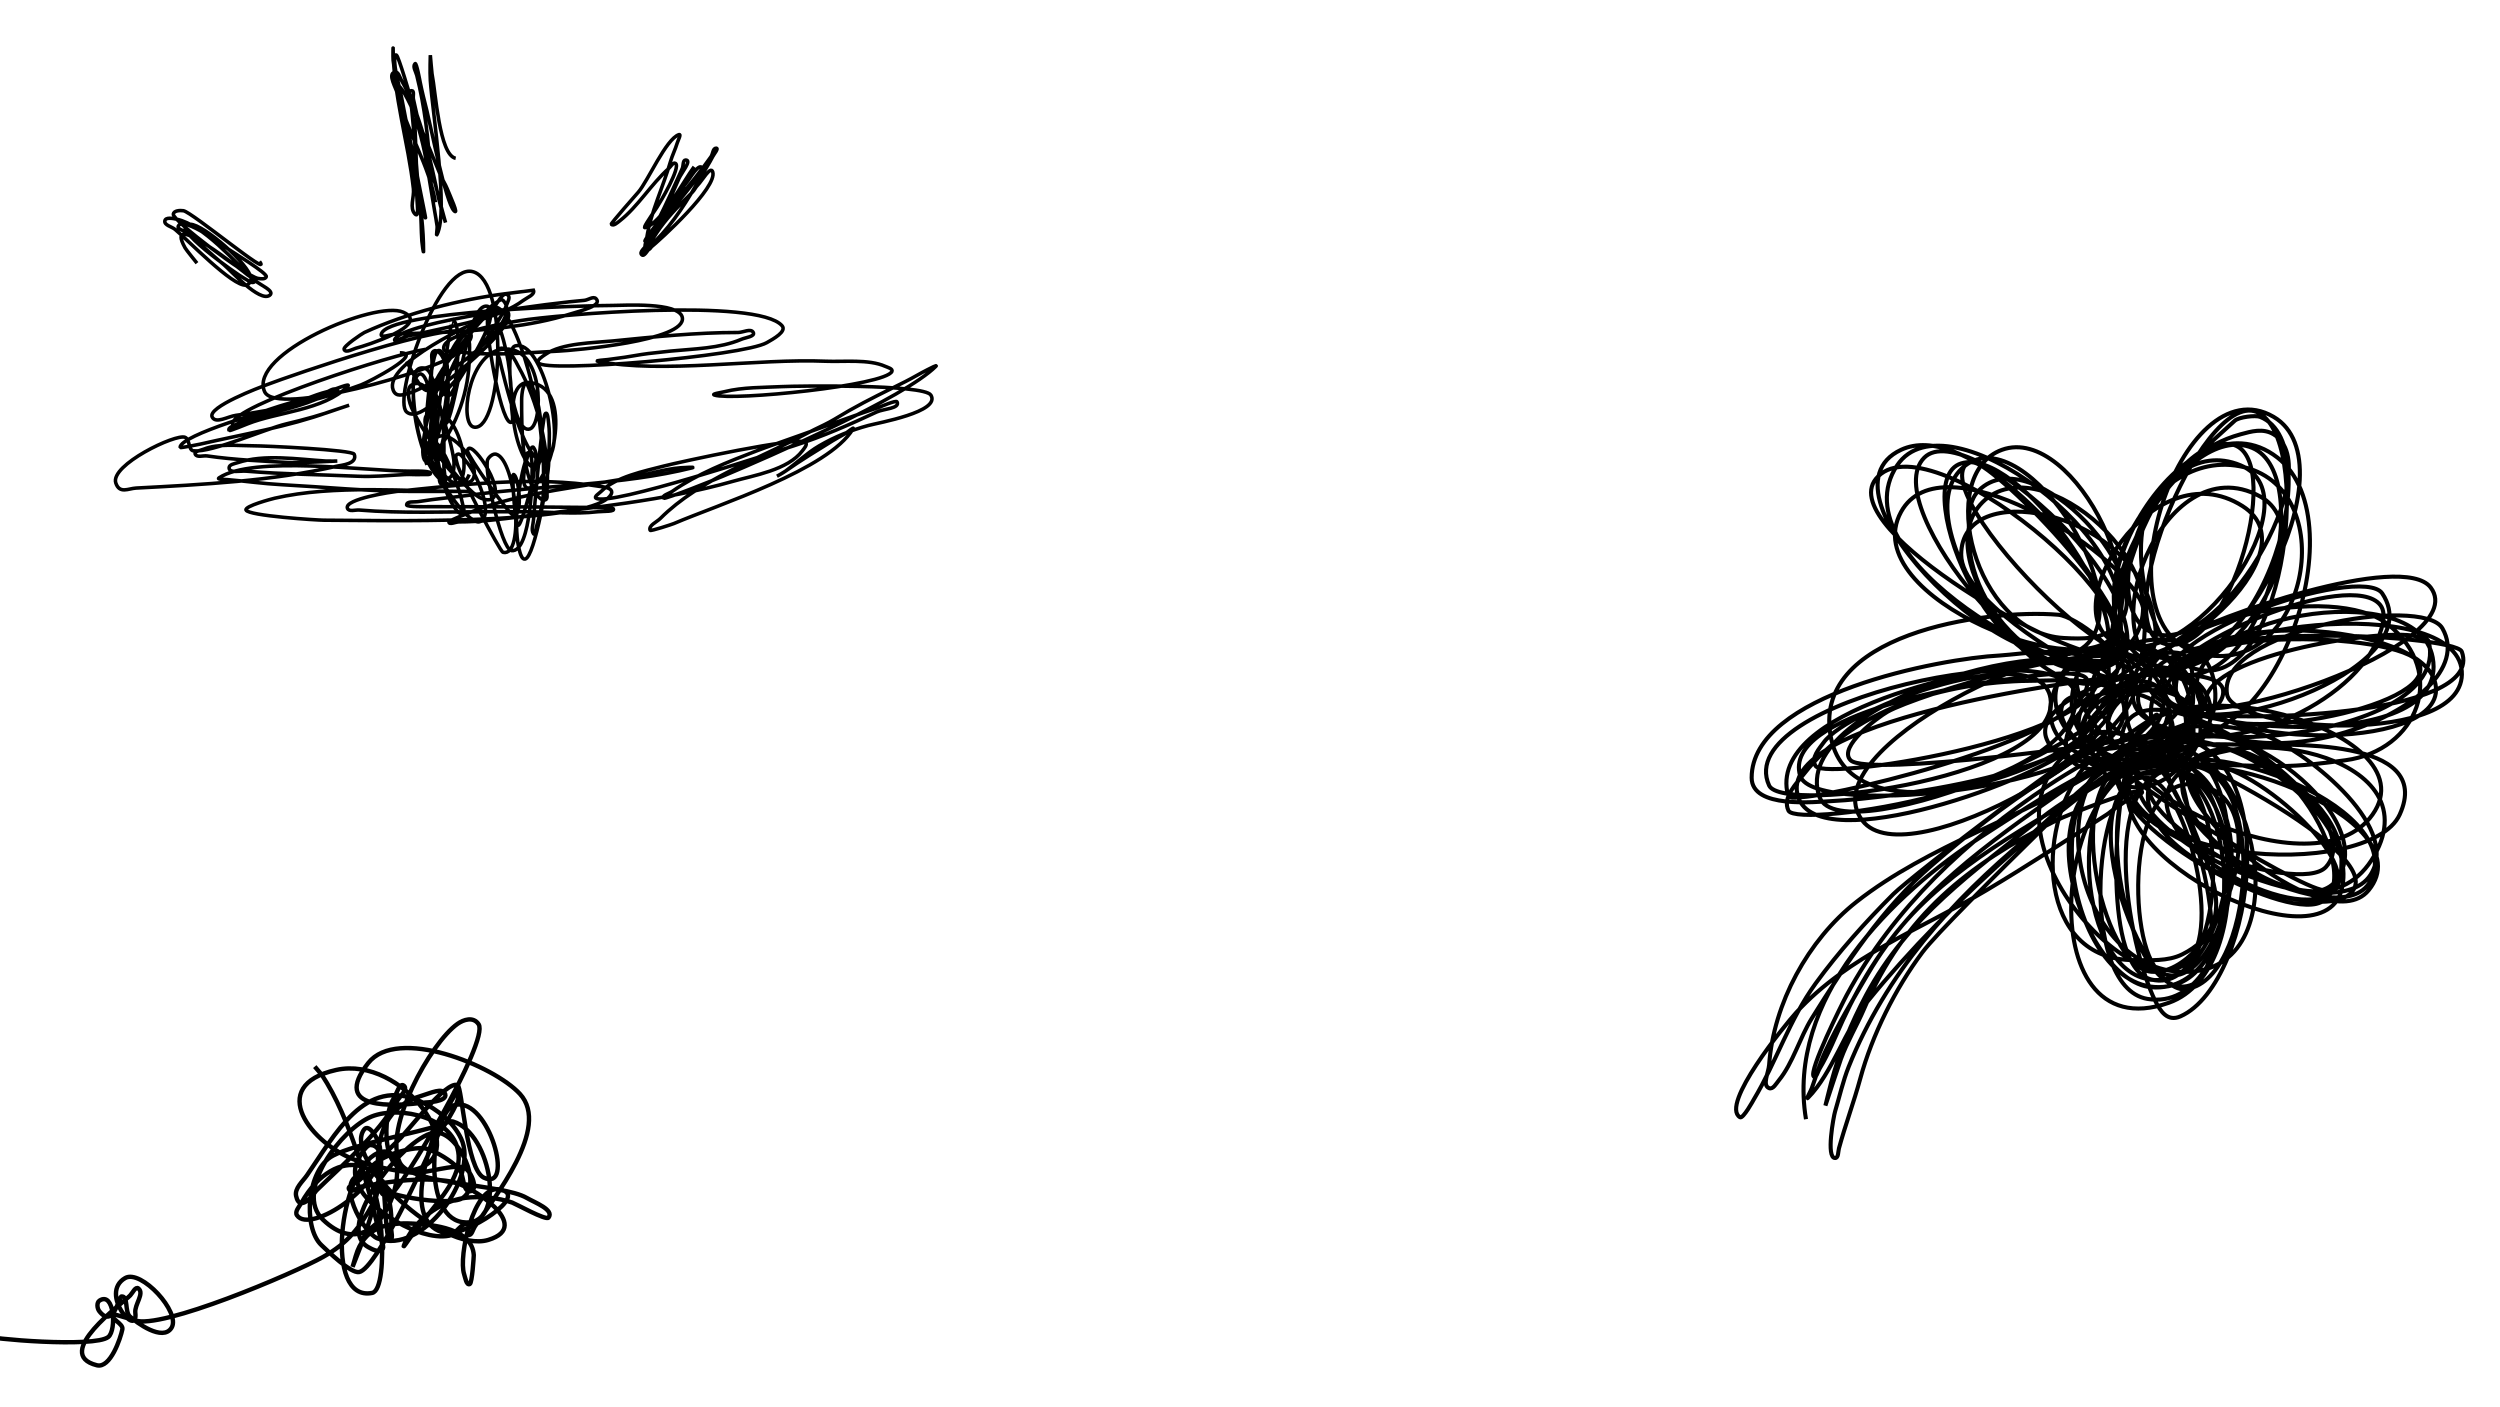
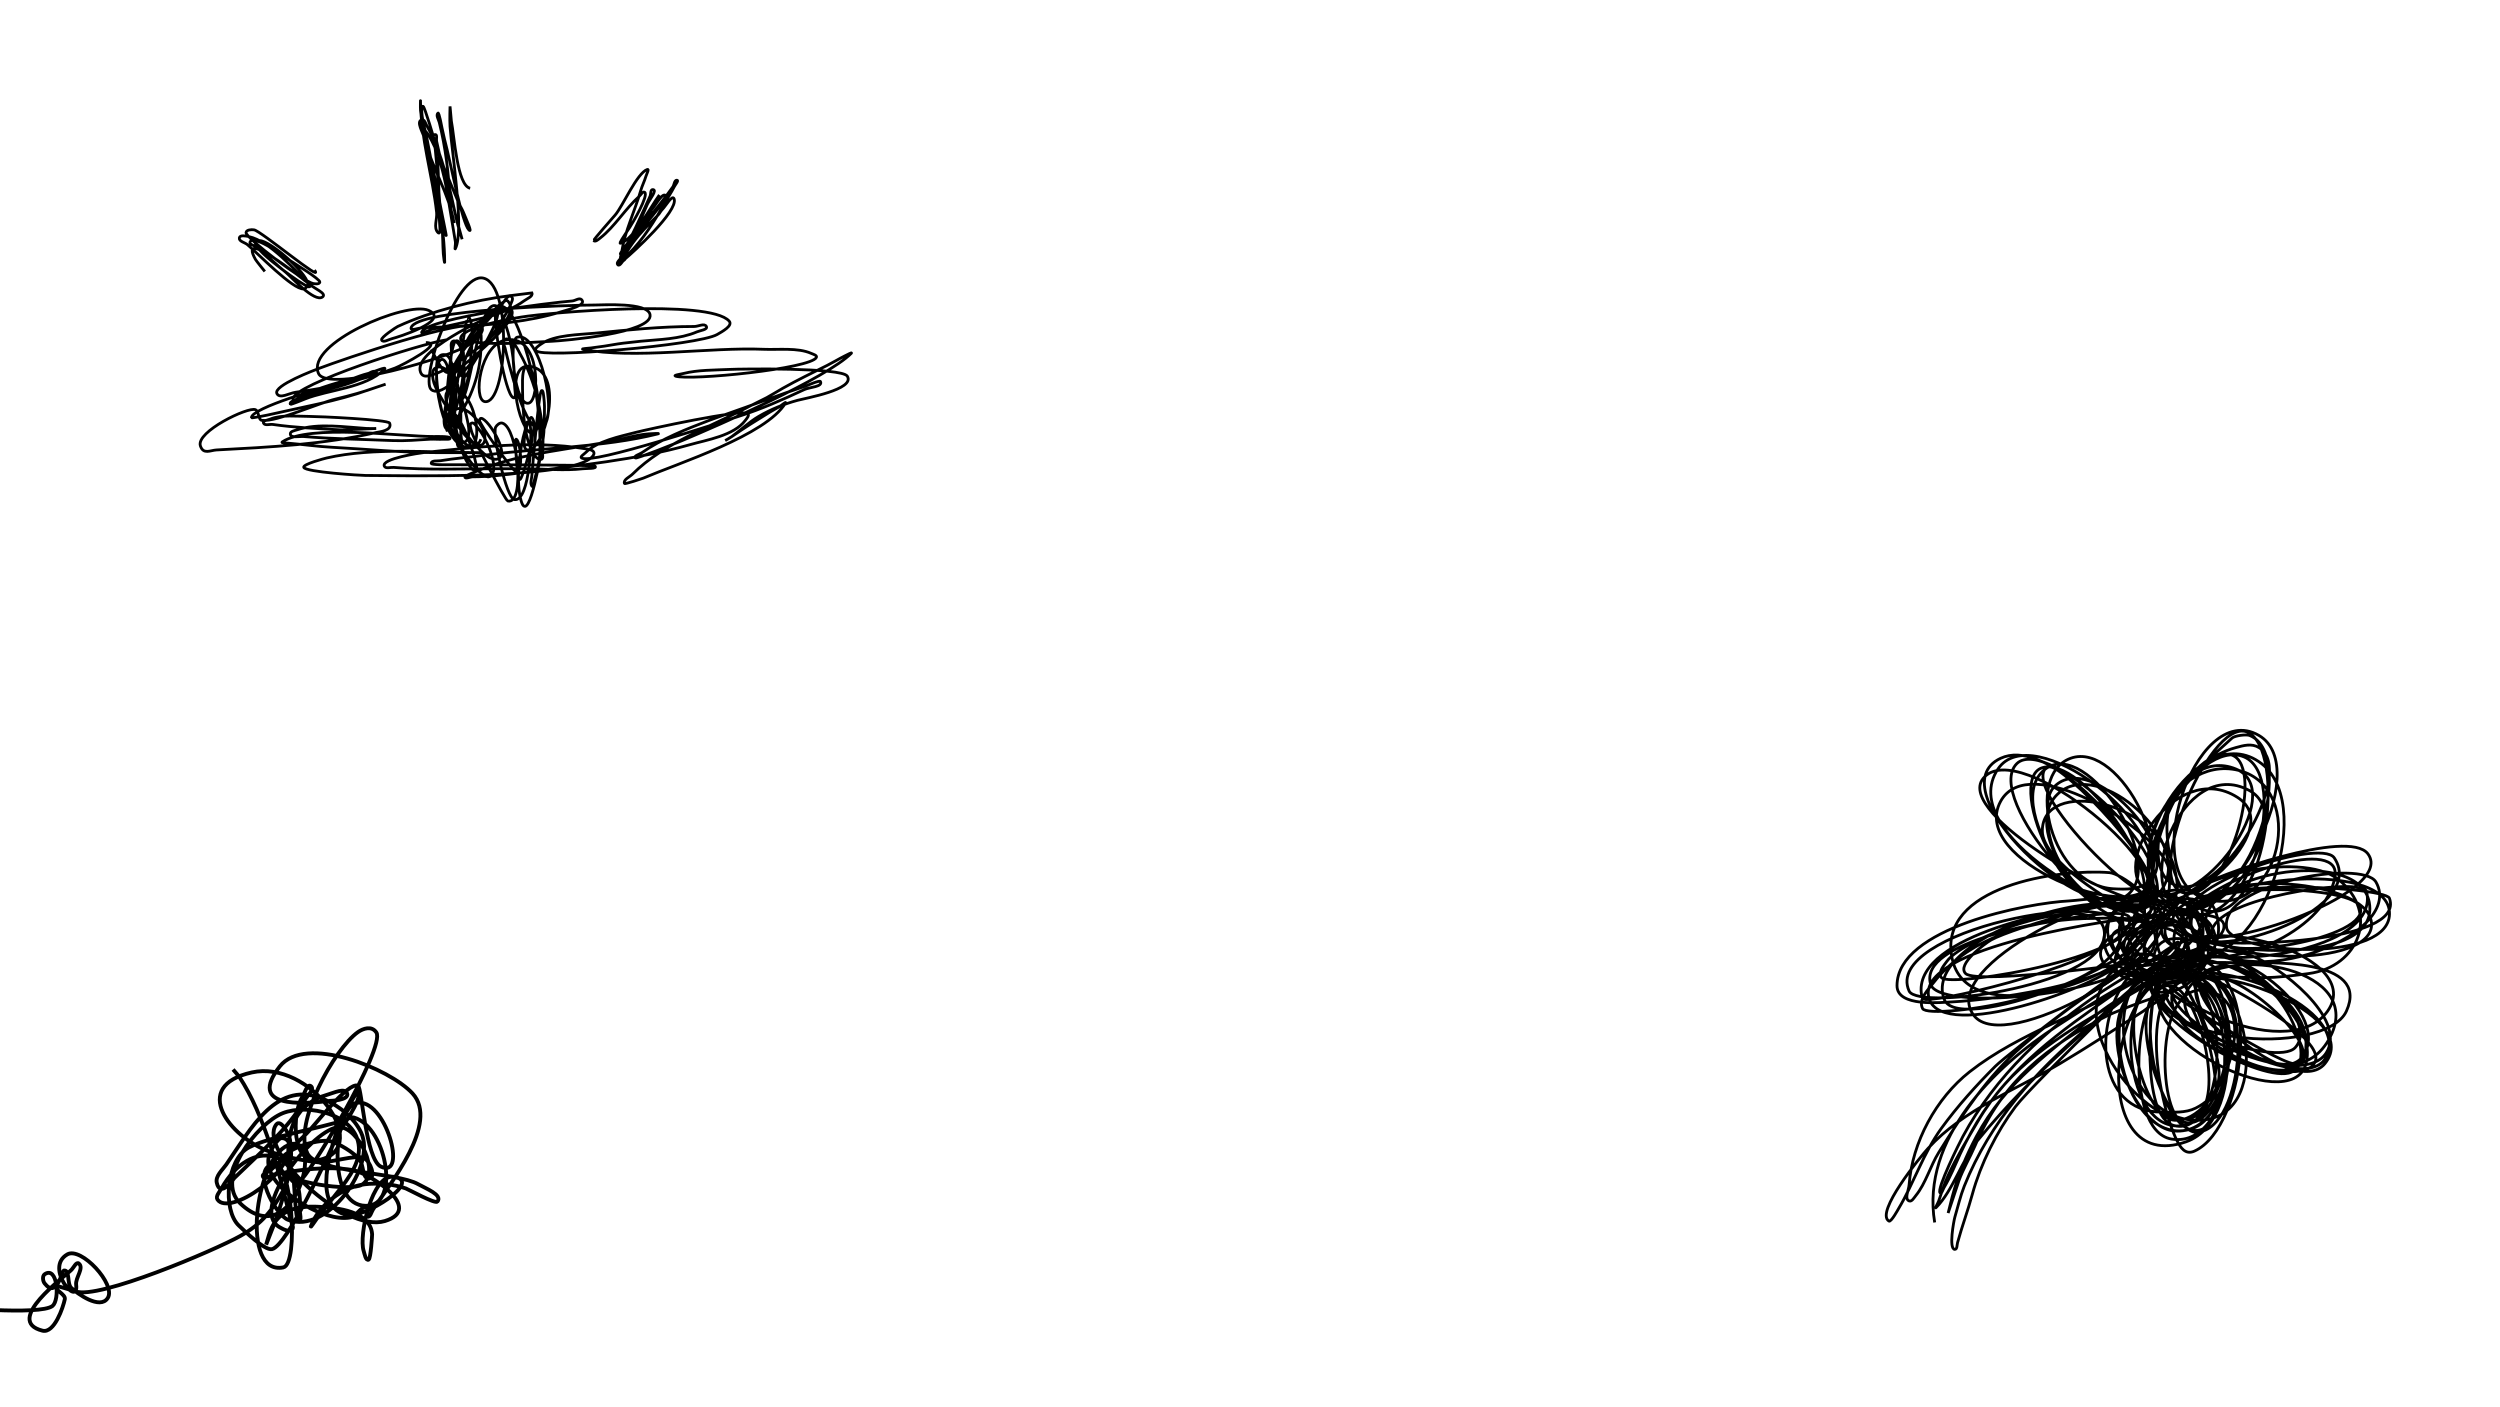
- <svg xmlns="http://www.w3.org/2000/svg" id="eWXCnfkZQD41" viewBox="0 0 1600 900" shape-rendering="geometricPrecision" text-rendering="geometricPrecision">
-   <g transform="matrix(.71222 0 0 0.71222 35.16493 10.42057)">
+ <svg xmlns="http://www.w3.org/2000/svg" id="eYS5qQf9w7h1" viewBox="0 0 1600 900" shape-rendering="geometricPrecision" text-rendering="geometricPrecision">
+   <g transform="matrix(.56527 0 0 0.56527 97.34801 48.32975)">
    <path d="M309.961,302.381c22.322,0-27.396,26.038-34.949,28.87-35.245,13.217-75.176,22.382-112.443,27.351-7.047.94-18.094,7.878-21.273,1.52-4.523-9.047,43.219-26.812,48.624-28.87c22.966-8.749,165.658-58.226,182.34-47.105c6.433,4.289-6.028,15.04-12.156,19.753-18.665,14.357-161.518,56.347-171.704,33.429-15.052-33.867,99.844-82.419,124.599-71.417c26.196,11.643-37.008,31.016-41.027,31.91-3.986.886-10.639,5.311-12.156,1.52-1.093-2.732,16.412-14.354,18.234-15.195c38.034-17.554,86.494-29.806,127.638-34.949c0,0,24.312-3.039,24.312-3.039c1.596,3.99-5.679,6.538-9.117,9.117-21.215,15.911-56.767,21.401-82.053,27.351-7.059,1.661-14.182,3.039-21.273,4.559-4.084.875-14.024,6.775-12.156,3.039c8.047-16.094,147.929-33.359,170.184-34.949c3.572-.255,8.104-4.052,10.636-1.52c6.265,6.265-14.336,11.033-22.793,13.675-37.055,11.58-78.226,14.868-117.002,16.715-13.736.654-27.305.712-41.027,1.52-4.045.238-13.139,3.931-12.156,0c5.309-21.235,185.594-25.831,208.172-25.831c8.761,0,59.218-3.232,62.3,10.636c4.743,21.341-99.635,29.877-110.924,30.39-30.576,1.39-63.837,5.062-94.209,0-3.039-.506-8.271,1.443-9.117-1.52-4.014-14.05,58.377-24.165,68.378-25.831c32.549-5.425,213.391-20.735,235.523,4.559c4.487,5.128-7.759,11.814-13.675,15.195-21.277,12.159-199.055,27.351-205.133,18.234-1.799-2.698,3.421-5.738,6.078-7.598c14.895-10.426,43.825-10.461,60.78-12.156c37.523-3.752,74.754-7.598,112.443-7.598c4.559,0,11.637-4.077,13.675,0c1.826,3.652-6.883,4.469-10.636,6.078-19.67,8.43-42.89,8.544-63.819,10.636-4.564.456-9.12.984-13.675,1.52-4.056.477-8.135.81-12.156,1.52-10.087,1.78-20.217,3.362-30.39,4.559-3.06.36-12.138.915-9.117,1.52c57.551,11.51,143.854-2.664,205.133,0c15.734.684,38.31-2.052,53.183,4.559c2.314,1.029,7.076,2.231,6.078,4.559-5.505,12.846-143.495,26.624-159.548,21.273-3.039-1.013,6.009-2.262,9.117-3.039c16.44-4.11,34.856-3.718,51.663-4.559c13.689-.684,127.517-2.321,133.716,7.598c9.406,15.049-47.57,24.991-56.222,27.351-15.54,4.238-30.033,10.048-44.066,18.234-10.938,6.381-20.213,15.391-30.39,22.793-2.389,1.737-7.598,4.559-7.598,4.559s5.178-2.865,7.598-4.559c13.816-9.671,28.149-18.491,42.546-27.351c3.478-2.14,7.109-4.02,10.636-6.078c2.551-1.488,9.117-7.091,7.598-4.559-22.008,36.68-121.546,68.155-161.067,85.092-1.661.712-20.897,7.018-21.273,6.078-1.734-4.336,5.815-7.335,9.117-10.636c35.676-35.676,90.151-54.156,133.716-77.495c5.99-3.209,12.259-5.88,18.234-9.117c6.187-3.351,12.108-7.174,18.234-10.636c16.386-9.261,33.316-17.418,50.144-25.831c6.592-3.296,13.161-7.34,19.753-10.636c2.44-1.22,9.526-4.968,7.598-3.039-28.473,28.473-150.288,81.433-191.457,98.768-5.197,2.188-51.912,21.024-53.183,19.753-2.293-2.293,4.941-4.218,7.598-6.078c22.636-15.845,50.376-26.716,75.975-36.468c5.54-2.11,11.115-4.13,16.715-6.078c31.506-10.959,62.584-22.887,94.209-33.429.052-.017,14.338-6.273,15.195-4.559c3.039,6.078-12.076,6.243-18.234,9.117-24.289,11.335-48.765,22.169-74.456,30.39-19.505,6.242-165.189,54.66-177.782,47.105-2.172-1.303,2.768-4.287,4.559-6.078c13.14-13.14,39.046-18.312,56.222-22.793c13.192-3.441,122.754-27.378,127.638-21.273c1.704,2.13-1.402,5.415-3.039,7.598-12.941,17.254-43.853,22.081-62.3,27.351-61.367,17.533-128.128,23.649-191.457,31.91-17.872,2.331-36.677,4.559-54.702,4.559-3.039,0-9.117,3.039-9.117,0c0-1.186,15.24-6.983,16.715-7.598c39.632-16.513,85.418-21.528,127.638-28.87c6.071-1.056,12.181-1.886,18.234-3.039c14.854-2.829,30.535-7.959,45.585-9.117c3.535-.272,14.076-.86,10.636,0-63.12,15.78-133.041,15.517-197.535,24.312-16.081,2.193-32.698,3.424-48.624,6.078-3.637.606-10.636-.648-10.636,3.039c0,1.949,18.633,1.52,19.753,1.52c16.138,0,164.184.078,165.626,1.52c3.302,3.302-9.038,2.493-13.675,3.039-21.011,2.472-44.261,0-65.339,0-11.649,0-23.299,0-34.949,0-37.867,0-76.267,1.622-113.963-1.52-3.569-.297-9.306,1.806-10.636-1.52-3.393-8.483,40.837-14.855,44.066-15.195c57.248-6.026,125.129-14.094,182.34-4.559.784.131,16.437.882,9.117,9.117-23.561,26.506-215.906,21.273-256.796,21.273-5.526,0-67.799-3.872-69.897-9.117-1.423-3.557,23.451-10.087,25.831-10.636c53.391-12.321,118.375-6.078,173.223-6.078c3.546,0-7.091,0-10.636,0-12.662,0-25.325,0-37.988,0-39.371,0-79.197-4.008-118.521-6.078-16.149-.85-32.543-3.218-48.624-4.559-2.574-.214-9.746-.087-7.598-1.52c30.714-20.476,132.735-6.078,171.704-6.078c1.244,0,17.224-.5,18.234,1.52c1.155,2.31-5.021,1.348-7.598,1.52-5.054.337-10.139-.297-15.195,0-14.29.841-28.069,2.149-42.546,1.52-33.388-1.452-67.036-1.788-100.287-4.559-5.147-.429-15.195,2.126-15.195-3.039c0-2.953,4.796-3.625,7.598-4.559c23.891-7.964,54.458-3.054,79.014-1.52c3.539.221,10.636,0,10.636,0s-36.493,1.771-41.027,1.52c-25.365-1.409-50.798-2.481-75.975-6.078-3.546-.506-9.035,1.684-10.636-1.52-1.321-2.642,4.855-3.462,7.598-4.559c13.166-5.266,30.276-3.039,44.066-3.039c11.057,0,89.681,3.628,91.17,7.598c3.281,8.75-11.9,9.876-15.195,10.636-58.219,13.435-121.331,16.622-180.821,19.753-6.983.368-14.893,5.465-18.234-4.559-5.348-16.044,53.976-44.594,62.3-41.027c4.392,1.882,2.839,11.723,7.598,12.156c17.115,1.556,64.342-19.787,83.573-24.312c15.85-3.729,31.891-8.143,47.105-13.675c3.011-1.095,9.117-3.039,9.117-3.039s-18.234,6.078-18.234,6.078c-36.319,13.207-77.603,20.129-115.482,28.87-1.596.368-18.234,3.725-18.234,3.039c0-11.275,83.588-34.952,95.729-37.988c12.51-3.128,24.026-9.045,36.468-12.156c6.078-1.52,22.664-8.989,18.234-4.559-21.261,21.261-63.085,22.803-89.651,33.429-.882.353-16.389,6.728-16.715,6.078-1.45-2.901,4.816-4.409,7.598-6.078c23.287-13.972,51.748-19.429,77.495-27.351c3.992-1.228,9.203-5.992,12.156-3.039c2.728,2.728-7.186,2.833-10.636,4.559-21.251,10.625-44.323,14.513-66.858,21.273-5.531,1.659-16.715,10.333-16.715,4.559c0-16.505,146.799-63.083,173.223-66.858" transform="translate(.000001 0)" fill="none" stroke="#000" stroke-width="3.2" />
    <path d="M372.261,411.785c-11.633,29.083-43.86-24.061-28.87-33.429c13.8-8.625,40.264,26.291,31.91,37.988-11.592,16.229-54.841-52.445-39.507-59.261c27.825-12.367,44.502,68.769,19.753,63.819-27.063-5.413-35.08-72.882-33.429-92.69.374-4.488,1.277-13.136,9.117-12.156c14.501,1.813,10.275,52.675,9.117,60.78-.241,1.689-5.739,26.17-6.078,25.831-4.94-4.94,2.557-97.121,9.117-101.807c4.458-3.184,8.813,8.205,9.117,13.675c1.328,23.897-2.507,46.023-10.636,68.378-2.169,5.964-4.629,21.202-9.117,16.715-10.95-10.95,21.584-112.443,34.949-112.443c6.758,0,4.559,12.996,4.559,19.753c0,28.565-11.232,60.894-28.87,83.573-1.555,1.999-2.102,6.692-4.559,6.078-5.917-1.479-1.52-12.135-1.52-18.234c0-32.749,10.92-70.968,33.429-95.729c5.588-6.147,13.879-21.069,19.753-15.195c5.904,5.904-22.759,52.373-27.351,59.261-3.383,5.075-8.773,18.75-12.156,13.675-6.788-10.183,31.461-75.051,44.066-82.053c2.384-1.325,5.669-4.968,7.598-3.039c21.048,21.048-64.056,78.314-85.092,83.573-4.45,1.113-11.053,3.955-13.675-3.039-8.798-23.462,73.157-61.099,88.131-66.858c4.821-1.854,12.885-7.659,15.195-3.039c6.653,13.307-50.489,58.854-60.78,66.858-1.999,1.555-4.945,6.824-6.078,4.559-5.267-10.535,43.559-65.642,51.663-72.936c5.065-4.559,10.377-18.494,15.195-13.675c2.179,2.179-.613,6.172-1.52,9.117-3.798,12.345-69.883,112.672-89.651,95.729-13.073-11.205,28.346-133.847,59.261-126.119c33.12,8.28,26.63,142.933,1.52,139.794-13.855-1.732-5.898-65.249,24.312-69.897c38.681-5.951,37.996,66.855,25.831,71.417-16.29,6.109-23.769-71.428-13.675-74.456c24.857-7.457,47.195,88.063,28.87,101.807-18.683,14.012-39.844-77.943-42.546-89.651-.693-3.002-4.083-7.408-1.52-9.117c8.771-5.847,17.053,13.129,18.234,15.195c17.876,31.283,28.604,76.399,25.831,112.443-.198,2.575.931,6.781-1.52,7.598-2.802.934-5.904-2.139-7.598-4.559-13.794-19.706-13.675-62.47-13.675-85.092c0-5.455,1.342-17.902,6.078-15.195c13.897,7.941,13.675,76.932,13.675,92.69c0,12.057-2.747,23.291-6.078,34.949-.749,2.623-1.526,9.867-3.039,7.598-2.248-3.371-.311-8.116,0-12.156.597-7.763,7.717-92.809,10.636-95.729c2.265-2.265,2.642,5.938,3.039,9.117c1.366,10.93,0,23.828,0,34.949c0,11.754-12.384,85.13-21.273,86.612-2.498.416-3.831-3.652-4.559-6.078-6.312-21.04-1.801-59.865,4.559-80.534.942-3.062-.069-8.34,3.039-9.117c2.646-.662,2.653,4.897,3.039,7.598c1.318,9.225-.414,82.761-18.234,80.534-9.253-1.157-25.373-74.673-21.273-82.053c1.434-2.582,4.769-5.407,7.598-4.559c17.731,5.319,25.937,93.096,6.078,88.131-2.933-.733-39.064-70.512-41.027-79.014-.683-2.961-2.822-7.988,0-9.117c3.011-1.204,5.428,3.667,7.598,6.078c8.368,9.298,21.208,38.16,16.715,50.144-.889,2.371-3.606,5.108-6.078,4.559-15.265-3.392-42.71-50.428-44.066-65.339-.234-2.572-.931-6.781,1.52-7.598c10.81-3.603,27.617,48.075,28.871,56.222.462,3.004,2.822,7.988,0,9.117-3.011,1.204-5.738-3.421-7.598-6.078-15.823-22.604-18.9-72.666-21.273-98.768-.275-3.027-2.529-7.431,0-9.117c2.107-1.405,3.511,3.772,4.559,6.078c9.104,20.03,7.598,43.929,7.598,65.339c0,5.594,3.788,18.484-1.52,16.715-3.039-1.013-2.319-5.996-3.039-9.117-7.387-32.009-8.254-67.647-6.078-100.287.238-3.574-1.46-8.65,1.52-10.636c2.457-1.638,6.109,2.007,7.598,4.559c8.399,14.398,5.215,45.981,3.039,62.3-1.024,7.68-2.679,15.276-4.559,22.793-.626,2.506.307,9.424-1.52,7.598-6.727-6.727,3.601-69.048,4.559-80.534.302-3.62,7.357-45.745,7.598-45.585c10.312,6.875,2.681,56.05,1.52,65.339-.838,6.705-2.92,13.198-4.559,19.753-.626,2.506-2.675,9.908-1.52,7.598c8.342-16.685,17.71-95.212,31.91-103.326c7.477-4.273,10.984,7.706,12.156,10.636c10.268,25.669,13.675,50.049,13.675,77.495c0,5.09,3.033,17.471-1.52,15.195-9.127-4.564-22.515-83.76-19.753-95.729.664-2.878,1.693-6.881,4.559-7.598c21.19-5.298,50.247,113.651,42.546,136.755-.934,2.802-1.605,7.598-4.559,7.598-16.826,0-36.376-91.973,3.039-74.456c30.852,13.712,9.144,92.69-9.117,92.69-8.688,0-1.719-26.523,0-30.39c1.029-2.314,3.039-8.104,4.559-6.078c5.166,6.888.537,17.238,0,25.831-.252,4.031-10.951,44.747-13.675,44.066-3.346-.837-5.559-45.251-4.559-45.585c4.433-1.478,9.815,37.695,0,36.468-3.648-.456-41.451-53.919-41.027-57.741c1.475-13.271,33.804,33.108,22.793,42.546-2.692,2.307-7.409,1.467-10.636,0-16.835-7.652-58.153-66.677-63.819-85.092-.999-3.248-3.521-13.834,1.52-16.715c20.81-11.891,37.988,59.927,37.988,69.897c0,3.869.355,16.517-9.117,13.675-18.288-5.487-26.144-51.163-27.351-66.858-.233-3.03,0-6.078,0-9.117s-1.039-6.261,0-9.117c7.861-21.618,14.359,5.565,13.675,6.078-5.917,4.438-17.797-22.57-19.753-25.831" fill="none" stroke="#000" stroke-width="3.2" />
    <path d="M127.621,221.847c-.592-.741-9.651-11.902-10.636-13.675-20.895-37.611,54.327,22.654,56.222,24.312c2.156,1.887,8.104,4.052,6.078,6.078-2.265,2.265-6.252-1.606-9.117-3.039-5.556-2.778-70.976-48.624-48.624-48.624c12.073,0,53.315,36.144,54.702,48.624.28,2.517-2.046,5.764-4.559,6.078-11.947,1.493-52.801-41.129-63.819-50.144-3.062-2.505-9.767-3.695-9.117-7.598.589-3.533,7.135-2.27,10.636-1.52c24.362,5.22,52.045,38.473,69.897,54.702c4.77,4.337,18.833,9.807,13.675,13.675-9.014,6.761-35.932-23.183-41.027-27.351-11.396-9.324-21.877-19.629-33.429-28.87-2.533-2.026-9.048-3.177-7.598-6.078c4.548-9.096,42.197,18.789,45.585,21.273c3.117,2.286,34.262,20.979,33.429,24.312-.626,2.506-5.057,1.982-7.598,1.52-10.274-1.868-76.819-51.832-75.975-57.741.453-3.171,5.951-3.526,9.117-3.039c7.657,1.178,80.535,61.795,68.378,45.585" transform="translate(.000001 0)" fill="none" stroke="#000" stroke-width="3.2" />
    <path d="M341.871,167.145c-5.527-33.163-25.24-62.973-33.429-95.729-1.737-6.949-9.988-19.536-3.039-21.273c3.146-.787,4.469,4.782,6.078,7.598c17.368,30.395,26.157,72.427,33.429,106.365c1.545,7.211,6.078,21.273,6.078,21.273s-4.298-15.584-4.559-16.715c-3.476-15.062-36.003-131.38-39.507-133.716-2.149-1.433-1.704,5.021-1.52,7.598.673,9.417,4.349,20.881,6.078,30.39c4.619,25.405,10.565,50.51,15.195,75.975c1.386,7.622,3.173,15.171,4.559,22.793.551,3.031,2.494,12.04,1.52,9.117-8.887-26.661-14.241-56.01-19.753-83.573-1.774-8.868-3.808-18.344-4.559-27.351-.21-2.524-2.403-8.398,0-7.598c7.478,2.493,33.539,70.525,37.988,80.534c1.84,4.14,4.396,7.95,6.078,12.156c2.559,6.396,10.949,24.625,6.078,19.753-7.481-7.482-20.872-75.892-24.312-89.651-2.133-8.533-4.348-17.184-6.078-25.831-.075-.377-3.273-18-4.559-16.715-2.533,2.533.651,7.162,1.52,10.636c7,27.999,10.628,57.582,12.156,86.612.374,7.099,1.52,21.273,1.52,21.273s-1.051-6.072-1.52-9.117c-4.011-26.075-9.253-51.747-15.195-77.495-.581-2.517,1.063-7.598-1.52-7.598-5.572,0-.583,11.174,0,16.715c3.093,29.383,4.518,58.878,7.598,88.131c1.062,10.087.797,20.273,1.52,30.39.22,3.073,1.52,12.198,1.52,9.117c0-38.999-9.733-81.645-16.715-120.041-2.219-12.205-5.163-24.293-7.598-36.468-1.013-5.065-2.61-10.048-3.039-15.195-.294-3.533,0-14.182,0-10.636c0,41.336,13.629,84.672,18.234,126.119.841,7.568-3.865,17.408,1.52,22.793c3.956,3.956,1.52-11.12,1.52-16.715c0-41.757-2.518-68.378-1.52-68.378c2.728,0,2.255,4.985,3.039,7.598c5.696,18.985,9.233,41.296,12.156,60.78c1.371,9.14,3.251,18.201,4.559,27.351.358,2.507-1.133,9.863,0,7.598c10.446-20.892-4.217-110.355-6.078-138.275-.505-7.581,0-22.793,0-22.793s1.316,15.697,1.52,16.715c3.3,16.499,6.514,73.023,21.273,75.975" transform="translate(.000001 0)" fill="none" stroke="#000" stroke-width="3.2" />
    <path d="M566.757,153.47c-3.821,5.732-7.956,11.254-12.156,16.715-4.824,6.271-9.985,12.28-15.195,18.234-.056.064-10.573,13.675-9.117,13.675c4.456,0,29.546-56.797,33.429-65.339c1.129-2.483.311-7.598,3.039-7.598c5.928,0-3.625,11.317-6.078,16.715-6.033,13.274-11.009,26.864-18.234,39.507-4.353,7.618-7.089,11.95-10.636,19.753-1.129,2.483-4.259,10.037-3.039,7.598c11.231-22.462,21.53-42.85,37.988-62.3c4.402-5.202,12.148-19.77,15.195-13.675c2.074,4.148-50.144,60.61-50.144,68.378c0,6.549,3-2.606,12.156-15.195c8.661-11.909,18.638-21.677,28.87-31.91c1.791-1.791,2.768-4.287,4.559-6.078c4.313-4.313,11.747-17.942,13.675-12.156c4.626,13.879-47.102,61.082-56.222,68.378-2.533,2.026-5.304,8.371-7.598,6.078-2.403-2.403,2.932-6.134,4.559-9.117c15.556-28.519,39.196-52.521,57.741-79.014c1.694-2.42,1.605-7.598,4.559-7.598c2.728,0-1.819,5.158-3.039,7.598-3.069,6.139-7.213,12.243-10.636,18.234-11.956,20.923-23.936,40.65-41.027,57.741-2.533,2.533-4.272,8.928-7.598,7.598-3.292-1.317-.539-7.132,0-10.636c3.54-23.013,14.867-45.957,21.273-68.378c1.629-5.7,4.374-11.036,6.078-16.715.742-2.474,3.97-8.414,1.52-7.598-11.615,3.872-27.939,41.916-36.468,51.663-1.718,1.964-24.921,28.261-24.312,28.87c1.929,1.929,5.444-1.364,7.598-3.039c15.998-12.443,28.448-33.222,44.066-47.105c1.893-1.683,3.971-5.963,6.078-4.559c5.049,3.366-14.096,35.579-16.715,39.507-7.435,11.152-12.728,18.757-10.636,18.234c14.551-3.638,34.906-42.49,44.066-54.702" fill="none" stroke="#000" stroke-width="3.2" />
  </g>
-   <g transform="matrix(.81721 0 0 0.81721 245.6378 91.68896)">
+   <g transform="matrix(.56667 0 0 0.56667 607.0512 349.2629)">
    <path d="M1113.777,764.309c-15.7-94.199,67.378-176.27,138.275-221.847c23.612-15.179,46.766-30.62,71.417-44.066c9.728-5.306,19.296-11.129,28.871-16.715c2.551-1.488,7.598-7.512,7.598-4.559c0,6.486-9.723,8.674-15.195,12.156-60.644,38.592-134.931,60.432-191.457,104.846-37.911,29.787-64.953,79.696-68.378,127.638-.433,6.063-5.643,15.977,0,18.234c3.011,1.204,5.544-3.568,7.598-6.078c11.086-13.549,16.47-33.645,25.831-48.624c27.112-43.379,55.092-86.139,94.209-120.041c27.513-23.845,57.443-47.329,88.131-66.858c13.618-8.666,26.886-17.254,39.507-27.351c1.978-1.582,8.611-4.559,6.078-4.559-10.386,0-150.104,107.558-164.106,121.56-21.521,21.521-42.839,45.228-60.78,69.897-20.575,28.291-30.805,61.472-48.624,91.17-.091.151-8.235,15.117-10.636,13.675-16.006-9.604,35.558-72.772,44.066-82.053c40.796-44.505,98.273-65.573,148.911-95.729c31.875-18.982,62.91-39.343,94.209-59.261c2.137-1.36,3.996-3.117,6.078-4.559c4.504-3.118,9.067-6.154,13.675-9.117c2.484-1.597,9.686-2.47,7.598-4.559-3.162-3.162-58.305,18.516-66.858,22.793-69.301,34.651-119.152,74.409-150.431,147.392-5.662,13.212-13.316,25.984-18.234,39.507-1.087,2.988-12.156,36.468-12.156,36.468s2.944-12.18,4.559-18.234c6.412-24.043,15.653-46.443,27.351-68.378c32.297-60.557,84.198-96.98,136.755-138.275c15.746-12.372,33.809-22.983,51.663-31.91c6.226-3.113,12.008-7.524,18.234-10.636c2.44-1.22,7.598-5.767,7.598-3.039c0,2.953-5.065,3.039-7.598,4.559-55.159,33.096-119.557,64.855-165.626,110.924-24.891,24.891-44.542,56.241-59.261,88.131-5.853,12.681-10.982,25.9-18.234,37.988-1.303,2.172-2.768,7.869-4.559,6.078-4.194-4.194,22.161-57.002,25.832-63.819c36.607-67.984,94.302-121.622,158.028-164.106c17.438-11.625,36.078-21.456,53.183-33.429c8.06-5.642,15.997-11.423,24.312-16.715c2.492-1.586,8.314-7.424,7.598-4.559-.713,2.853-163.223,157.863-183.86,185.379-21.127,28.17-39.352,64.771-48.624,98.768-5.025,18.425-11.74,36.461-16.715,54.702-.718,2.631-.311,7.598-3.039,7.598-7.275,0-1.119-32.737,0-36.468c3.417-11.391,6.21-23.883,10.636-34.949c29.181-72.952,80.366-129.778,139.794-179.301c18.174-15.145,34.764-32.37,53.183-47.105c7.588-6.071,15.154-11.985,22.793-18.234c2.51-2.054,10.498-4.628,7.598-6.078-3.281-1.641-49.253,30.071-56.222,34.949-56.879,39.816-116.206,81.558-151.95,142.833-11.791,20.213-23.589,39.461-33.429,60.78-4.721,10.229-6.856,18.475-10.636,28.87-.932,2.563-4.968,9.526-3.039,7.598c19.173-19.173,29.226-53.97,47.105-75.975c62.735-77.213,165.263-169.108,252.237-218.808" fill="none" stroke="#000" stroke-width="3.2" />
    <path d="M1417.677,487.76c-16.274-5.425-32.464-8.822-47.105-18.234-95.5-61.393,47.253-117.852,62.3-50.144c19.367,87.153-152.892,86.922-124.599,9.117c17.88-49.17,125.887-45.101,106.365,21.273-7.599,25.836-73.68,62.734-85.092,22.793-11.174-39.108,75.109-95.286,85.092-65.339c14.926,44.778-71.826,85.866-82.053,57.741-12.127-33.349,66.858-58.509,66.858-13.675c0,7.673-1.019,16.01-7.598,21.273-37.398,29.919-95.511-66.238-48.624-72.936c13.101-1.872,24.299.242,34.949,9.117c56.979,47.482-57.262,104.523-75.975,57.741-13.85-34.625,103.67-72.077,118.521-34.949c17.347,43.367-85.043,75.55-100.287,50.144-17.534-29.224,44.211-74.346,68.378-56.222c28.555,21.416-19.587,76.818-48.624,62.3-39.396-19.698,38.288-94.282,69.897-48.624c29.341,42.381-38.146,91.693-66.858,48.624-24.772-37.158,28.802-90.655,66.858-69.897c50.794,27.706-45.585,94.769-45.585,22.793c0-44.515,75.388-33.22,65.339,13.675-10.196,47.581-122.239,39.918-106.365-28.87c16.165-70.047,109.924-24.553,88.131,36.468-23.507,65.82-130.155,1.103-95.729-48.624c29.929-43.23,119.13,17.147,89.651,59.261-16.649,23.785-66.235,2.883-53.183-25.831c16.724-36.793,90.414-14.116,65.339,28.871-18.184,31.173-82.67,19.707-89.651-15.195-10.369-51.846,100.082-33.122,66.858,16.715-30.659,45.989-122.993-45.585-59.261-45.585" fill="none" stroke="#000" stroke-width="3.2" />
    <path d="M1326.507,469.526c-29.077,29.077-202.59,91.2-218.808,42.546-19.901-59.702,217.392-91.311,250.718-94.209c11.721-1.019,80.187-8.02,82.053,10.636c1.96,19.597-44.317,31.972-56.222,34.949-26.913,6.728-222.387,32.889-235.523,19.753-10.348-10.348,21.68-33.879,28.87-37.988c22.192-12.681,174.63-60.049,188.418-37.988c30.053,48.085-225.073,150.298-241.601,104.846-27.451-75.49,221.306-144.557,230.964-86.612c11.089,66.536-179.416,87.605-220.328,89.651-14.265.713-63.819,6.244-63.819-18.234c0-65.478,147.953-93.401,194.496-95.729c15.011-.751,68.323-10.407,75.975,10.636c18.631,51.235-211.562,88.247-220.328,75.975-4.351-6.092,3.544-14.614,6.078-18.234c19.501-27.858,170.415-82.833,177.782-34.949c9.387,61.015-209.828,91.476-220.328,68.378-30.592-67.302,236.884-121.05,240.081-69.897c4.513,72.206-217.84,103.743-224.886,89.651-5.204-10.407,6.668-21.815,12.156-28.87c42.239-54.308,117.184-72.936,182.34-72.936c17.3,0,65.985-5.045,68.378,21.273c5.663,62.294-243.352,87.866-253.757,53.183-14.734-49.114,139.07-72.851,165.626-75.975c6.843-.805,58.01-9.739,59.261,1.52c4.663,41.966-188.538,88.848-223.367,91.17-8.207.547-11.253,2.331-12.156-7.598-5.902-64.919,163.703-97.248,205.133-97.248c15.093,0,59.209-8.093,66.858,9.117c20.214,45.482-177.511,160.921-212.73,113.963-41.748-55.664,163.681-152.74,199.055-129.158c19.57,13.047-16.7,54.082-25.831,62.3-38.972,35.075-181.352,78.559-197.535,3.039-17.606-82.162,120.748-102.001,177.782-97.248c13.209,1.101,54.032,30.803,45.585,45.585-3.601,6.303-13.196,1.466-16.715,0-27.147-11.311-104.846-59.213-104.846-92.69c0-59.836,128.384-35.95,148.911,41.027c33.068,124.004-179.068-83.514-144.353-112.443c1.946-1.621,5.246-.941,7.598,0c22.853,9.141,149.818,137.271,104.846,158.028-58.307,26.911-143.524-84.401-100.287-127.638c45.897-45.897,160.46,56.95,115.482,110.924-43.887,52.664-126.119-16.736-126.119-83.573c0-11.422-1.62-27.25,7.598-36.468c42.47-42.47,145.597,72.424,107.885,106.365-11.548,10.394-26.517,9.881-41.027,9.117-70.542-3.713-101.243-128.257-48.624-147.392c56.991-20.724,128.627,123.433,74.456,159.548-73.423,48.948-150.789-135.242-106.365-148.911c43.966-13.528,140.295,120.236,109.404,154.989-37.232,41.886-176.501-121.321-138.275-159.548c33.654-33.654,198.201,113.403,150.431,167.145-45.65,51.357-166.655-108.091-123.08-156.509c45.189-50.21,143.072,97.988,98.768,136.755-47.688,41.727-218.384-118.922-144.353-153.47c48.581-22.671,129.334,65.641,150.431,101.807c5.368,9.203,30.016,50.775,9.117,57.741-23.552,7.851-211.676-96.287-179.301-136.755c39.619-49.523,229.31,107.606,182.34,142.833-27.608,20.706-214.434-80.257-165.626-153.47c38.73-58.094,197.418,62.301,171.704,129.158-18.091,47.038-205.452-25.246-168.665-92.69c31.617-57.965,170.623,28.709,188.418,71.417c5.73,13.751,2.168,66.858-19.753,66.858-12.924,0-1.561-55.975,0-65.339c9.129-54.772,39.82-118.054,97.248-133.716c8.482-2.313,17.571-4.957,25.831,0c44.163,26.498-44.169,178.425-95.729,154.989-45.657-20.753.543-159.575,69.897-130.677c60.689,25.287-40.505,167.406-98.768,138.275-47.525-23.762,29.271-151.557,100.287-106.365c59.131,37.629-71.451,141.704-94.209,112.443-30.816-39.621,47.227-180.769,101.807-158.028c51.41,21.421,9.342,199.241-65.339,176.262-65.443-20.136-4.633-179.756,71.417-138.275c55.77,30.42-32.393,166.823-91.17,127.638-57.846-38.564.8-169.984,79.014-150.431c77.791,19.448,47.383,166.455-34.949,145.872-83.162-20.791-15.115-227.878,57.741-185.379c63.056,36.783-32.542,219.899-100.287,199.055-50.838-15.642,7.885-182.201,65.339-177.782c46.107,3.547,1.496,169.418-50.144,156.509-48.536-12.134,33.84-210.902,75.975-179.301c40.333,30.25,15.815,217.458-51.663,199.055-38.197-10.417-56.481-106.911-31.91-133.716c19.604-21.387,40.666-41.448,62.3-60.78c3.247-2.902,16.133-4.432,19.753-3.039c57.979,22.3-4.502,231.271-94.209,182.34-63.29-34.522,35.617-206.639,107.885-150.431c65.359,50.835-6.206,248.235-91.17,214.25-10.565-4.226-8.358-18.8-6.078-27.351c11.437-42.89,155.53-100.026,177.782-71.417c6.006,7.722.036,21.842-3.039,28.871-22.761,52.025-127.251,97.53-177.782,60.78-24.865-18.083,8.691-53.777,24.312-63.819c24.245-15.586,174.208-68.583,196.016-39.507c34.145,45.527-187.701,120.722-206.652,86.612-26.66-47.989,153.004-105.544,168.665-82.053c41.168,61.752-153.47,123.583-161.067,80.534-12.669-71.791,186.905-61.518,202.094-12.156c17.364,56.433-174.149,53.333-185.379,12.156-16.797-61.591,171.465-96.496,183.86-30.39c15.215,81.149-218.782,56.504-221.847,22.793-4.999-54.994,239.534-41.39,244.64-27.351c18.792,51.677-183.517,55.885-214.25,47.105-7.258-2.074-20.279-3.945-18.234-15.195c10.206-56.133,227.731-78.497,232.484-16.715c4.611,59.942-178.944,47.727-183.86,18.234-8.328-49.971,153.587-78.049,168.665-51.663c35.682,62.443-167.785,137.648-208.172,50.144-25.349-54.923,178.895-47.638,189.938-22.793c15.933,35.848-161.108,66.633-167.145,33.429-7.087-38.981,137.294-60.889,164.106-54.702c3.759.867,9.743.806,10.636,4.559c19.333,81.197-246.388,99.683-230.964,37.988c14.056-56.224,157.137-85.197,199.055-51.663c47.334,37.867,23.288,98.803-33.429,106.365-17.47,2.329-33.969,4.559-51.663,4.559-25.867,0-51.534-1.52-77.495-1.52-3.039,0-6.968,2.149-9.117,0-1.826-1.826-.161-5.637,1.52-7.598c9.047-10.555,45.227-7.598,57.741-7.598c31.345,0,149.28-6.281,121.56,54.702-23.832,52.431-238.872,41.354-212.73-50.144c21.333-74.665,239.072-17.078,191.457,50.144-45.542,64.295-221.897-23.216-192.977-71.417c27.669-46.114,195.154,69.504,156.509,112.443-20.69,22.988-173.881-27.827-162.587-80.534c2.69-12.553,19.613-21.142,30.39-24.312c26.031-7.656,57.693-7.615,83.573,1.52c28.881,10.193,108.447,70.316,83.573,109.404-30.142,47.366-207.003-34.246-180.821-86.612c29.116-58.233,176.29,30.287,158.028,98.768-16.769,62.882-205.608-33.618-161.067-97.248c35.629-50.899,161.067,12.71,161.067,72.936c0,9.191-.163,21.653-9.117,27.351-35.161,22.375-160.384-47.864-120.041-92.69c41.715-46.35,200.191-17.468,154.989,62.3-48.087,84.86-185.334-45.216-159.548-82.053c32.333-46.19,165.879,47.484,130.677,100.287-28.25,42.376-153.495-58.939-113.963-86.612c28.849-20.194,129.026,66.157,112.443,92.69-1.698,2.716-5.922,3.267-9.117,3.039-21.18-1.513-179.239-99.67-180.821-115.482-.294-2.939,1.977-6.163,4.559-7.598c21.076-11.709,212.687,83.703,200.574,120.041-13.177,39.531-191.892-25.656-158.028-86.612c22.499-40.499,200.25,21.922,170.184,82.053-24.374,48.747-194.688-50.283-171.704-79.014c30.159-37.699,216.268,30.287,170.184,86.612-34.641,42.339-177.936-80.726-133.716-104.846c64.548-35.208,138.203,104.979,92.69,115.482-36.709,8.471-170.724-65.059-156.509-112.443c1.925-6.417,12.833-12.195,18.234-15.195c29.798-16.555,35.562,50.311,41.027,65.339c11.591,31.876,39.596,78.21-7.598,101.807-11.53,5.765-25.604,4.559-37.988,4.559-75.144,0-77.346-102.271-39.507-150.431c14.534-18.498,38.284-25.831,60.78-25.831c99.998,0,74.763,193.853,15.195,220.328-10.22,4.542-15.706-4.061-19.753-12.156-20.529-41.058-50.753-189.984,28.871-183.86c60.543,4.657,47.983,170.881-6.078,174.743-35.666,2.548-103.741-178.865-10.636-171.704c82.567,6.351,42.956,178.407-6.078,159.548-27.274-10.49-32.883-163.21,30.39-147.392c62.647,15.662,11.29,150.105-39.507,145.872-39.046-3.254-72.912-153.155-13.675-165.626c84.693-17.83,76.242,187.345,13.675,171.704-38.33-9.582-27.859-136.244-19.753-162.587c1.487-4.834,3.568-12.156,10.636-12.156c34.504,0,82.217,165.064,39.507,179.301-50.394,16.798-90.849-180.084-16.715-185.379c66.636-4.76,104.263,169.593,16.715,174.743-91.896,5.406-124.309-164.408-34.949-179.301c99.866-16.644,73.379,209.332-3.039,183.86-55.078-18.359-59-177.036,12.156-168.665c63.315,7.449,71.807,159.83,12.156,174.743-79.063,19.766-117.821-173.69-24.312-185.379c76.584-9.573,95.129,172.988,21.273,199.055-112.413,39.675-90.421-195.167-1.52-189.938c73.35,4.315,64.467,184.167-12.156,177.782-56.633-4.719-114.42-179.565,6.078-173.223c82.472,4.341,66.254,194.902-9.117,182.34-55.18-9.197-42.624-180.327,0-173.223c30.266,5.044,61.86,128.569,27.351,147.392-50.23,27.398-177.229-126.395-71.417-179.301" transform="translate(.000001 0.000001)" fill="none" stroke="#000" stroke-width="3.2" />
  </g>
-   <path d="M158.011,843.323l1.519-7.598c12.149-36.446,43.038-76.59,66.858-106.365c1.79-2.237,3.323-6.865,6.078-6.078c3.267.933,4.042,5.759,4.559,9.117c4.56,29.637-83.384,28.616-95.729,12.156-9.532-12.709,8.769-50.159,25.831-44.066c10.765,3.845,37.129,50.341,31.91,60.78-7.667,15.335-40.333-8.903-44.066-18.234-2.932-7.331-4.216-19.698-3.039-27.351.931-6.049,11.925-12.387,7.598-16.715-4.084-4.084-11.769,8.013-10.636,13.675c1.508,7.542,21.063,19.934,25.831,27.351c6.751,10.502,14.28,26.124,18.234,37.988c10.78,32.339-1.826,84.979-42.546,51.663-38.274-31.315-13.528-115.751,21.273-89.651c21.303,15.977-16.52,42.999-30.39,44.066-4.04.311-12.156,4.052-12.156,0c0-4.177,8.021-2.448,12.156-3.039c27.815-3.974,59.069,2.406,86.612,6.078.451.06,20.974-1.464,12.156,9.117-3.625,4.35-11.061,2.716-16.715,3.039-34.868,1.992-82.633,11.668-92.69-31.91-2.956-12.807-2.937-27.555,3.039-39.507c13.726-27.451,84.222-30.251,94.209,3.039c3.291,10.971-14.122,50.278-28.87,37.988-12.07-10.058,52.163-67.949,62.3-59.261c27.393,23.48-55.949,73.763-82.053,59.261-30.343-16.857,68.555-61.039,62.3,1.52-2.943,29.429-60.586,29.87-80.534,18.234-18.92-11.037-37.172-48.446-16.715-66.858c11.758-10.582,32.722-9.117,47.105-9.117c7.091,0,14.182,0,21.273,0c2.533,0,10-.801,7.598,0-17.614,5.871-41.852-.825-54.702-13.675-7.524-7.524-14.843-18.698-18.234-28.87-.808-2.423-4.754-27.351-7.598-27.351-7.109,0-2.525,14.235-1.52,21.273c2.942,20.597,44.551,71.966,36.468,88.131-12.238,24.476-81.653,35.828-104.846,28.871-4.886-1.466-11.326-5.529-9.117-12.156c4.603-13.809,130.049-29.663,136.755-25.831c9.368,5.353-6.769,16.179-9.117,18.234-18.854,16.497-39.872,23.909-62.3,7.598-4.354-3.167-13.623-7.676-10.636-12.156c3.33-4.995,13.622,7.544,13.675,7.598c16.741,16.741,46.774,50.144,3.039,50.144-33.996,0-54.74-72.705-50.144-100.287c5.467-32.8,70.845-31.355,95.729-33.429c2.524-.21,6.797-2.403,7.598,0s-6.692,2.102-6.078,4.559c1.323,5.292,11.09,2.486,15.195,6.078c9.005,7.879,13.592,23.73,15.195,34.949c2.232,15.623,2.969,43.538-15.195,50.144-1.743.634-14.413,3.222-16.715,0-11.226-15.716,53.086-36.672,62.3-39.507.251-.077,15.195-4.559,15.195-4.559s-5.065,2.026-7.598,3.039c-19.521,7.808-32.585-1.833-44.066-18.234-8.413-12.018-23.65-35.706-9.117-48.624.448-.398,16.544-11.481,18.234-10.636c2.44,1.22-1.526,5.328-3.039,7.598-7.6,11.4-54.759,34.089-63.819,18.234-12.344-21.602,42.527-1.558,48.624,10.636c14.061,28.122-37.301,45.863-54.702,51.663-1.835.612-33.052,6.273-31.91,4.559c5.072-7.608,33.017-7.115,41.027-9.117c15.081-3.77,96.591-23.572,106.365-15.195c4.745,4.068,2.008,27.565,1.52,33.429-1.565,18.781-36.792,42.261-56.222,33.429-17.202-7.819-48.59-36.445-66.858-48.624-2.107-1.405-5.137-2.207-6.078-4.559-10.817-27.042,36.97-79.326,53.183-50.144c14.904,26.828-50.545,67.599-63.819,56.222-18.912-16.21,23.463-72.956,28.871-48.624c3.039,13.674-41.994,52.837-41.027,56.222c2.496,8.735,48.862,7.751,57.741,9.117c13.671,2.103,27.525,2.104,41.027,4.559c3.031.551,8.143,4.442,9.117,1.52c1.026-3.077-5.174-3.923-7.598-6.078-15.817-14.06-32.378-29.982-42.546-48.624-6.685-12.255-11.749-67.029,16.715-47.105c29.054,20.338,18.915,120.041-7.598,120.041-5.663,0-.749-12.505,3.039-16.715c18.542-20.602,81.367.537,75.975,16.715-1.013,3.039-5.951,2.552-9.117,3.039-49.358,7.594-68.062-32.738-25.831-62.3c2.42-1.694,5.509-6.647,7.598-4.559c2.17,2.17-31.128,28.915-30.39,30.39c2.583,5.165,11.018-3.609,16.715-4.559c20.181-3.363,34.14-3.376,53.183,4.559c22.179,9.241,114.367,60.102,120.041,79.014c0,0,6.078,15.195,6.078,15.195c4.328,0,.688-10.221,4.559-12.156c6.004-3.002,27.798-10.771,31.91-1.52c13.671,30.76-47.191,12.839-54.702,12.156-2.572-.234-7.598,1.063-7.598-1.52c0-5.907,11.018-4.94,15.195-9.117c13.638-13.638,5.435,29.525-15.195,21.273-12.346-4.939-5.442-47.175,7.598-48.624c12.038-1.338,12.702,22.319,12.156,28.87-.433,5.197-11.285,9.988-7.598,13.675c1.295,1.295,22.265-10.045,18.234,6.078-.614,2.457-3.675,5.359-6.078,4.559-12.157-4.052,9.071-22.971,16.715-21.273c12.328,2.739,55.308,68.387,54.702,71.417" transform="matrix(-.545236 0.696183-.696183-.545236 874.7095 1032.424)" fill="none" stroke="#000" stroke-width="3.2" />
+   <path d="M158.011,843.323l1.519-7.598c12.149-36.446,43.038-76.59,66.858-106.365c1.79-2.237,3.323-6.865,6.078-6.078c3.267.933,4.042,5.759,4.559,9.117c4.56,29.637-83.384,28.616-95.729,12.156-9.532-12.709,8.769-50.159,25.831-44.066c10.765,3.845,37.129,50.341,31.91,60.78-7.667,15.335-40.333-8.903-44.066-18.234-2.932-7.331-4.216-19.698-3.039-27.351.931-6.049,11.925-12.387,7.598-16.715-4.084-4.084-11.769,8.013-10.636,13.675c1.508,7.542,21.063,19.934,25.831,27.351c6.751,10.502,14.28,26.124,18.234,37.988c10.78,32.339-1.826,84.979-42.546,51.663-38.274-31.315-13.528-115.751,21.273-89.651c21.303,15.977-16.52,42.999-30.39,44.066-4.04.311-12.156,4.052-12.156,0c0-4.177,8.021-2.448,12.156-3.039c27.815-3.974,59.069,2.406,86.612,6.078.451.06,20.974-1.464,12.156,9.117-3.625,4.35-11.061,2.716-16.715,3.039-34.868,1.992-82.633,11.668-92.69-31.91-2.956-12.807-2.937-27.555,3.039-39.507c13.726-27.451,84.222-30.251,94.209,3.039c3.291,10.971-14.122,50.278-28.87,37.988-12.07-10.058,52.163-67.949,62.3-59.261c27.393,23.48-55.949,73.763-82.053,59.261-30.343-16.857,68.555-61.039,62.3,1.52-2.943,29.429-60.586,29.87-80.534,18.234-18.92-11.037-37.172-48.446-16.715-66.858c11.758-10.582,32.722-9.117,47.105-9.117c7.091,0,14.182,0,21.273,0c2.533,0,10-.801,7.598,0-17.614,5.871-41.852-.825-54.702-13.675-7.524-7.524-14.843-18.698-18.234-28.87-.808-2.423-4.754-27.351-7.598-27.351-7.109,0-2.525,14.235-1.52,21.273c2.942,20.597,44.551,71.966,36.468,88.131-12.238,24.476-81.653,35.828-104.846,28.871-4.886-1.466-11.326-5.529-9.117-12.156c4.603-13.809,130.049-29.663,136.755-25.831c9.368,5.353-6.769,16.179-9.117,18.234-18.854,16.497-39.872,23.909-62.3,7.598-4.354-3.167-13.623-7.676-10.636-12.156c3.33-4.995,13.622,7.544,13.675,7.598c16.741,16.741,46.774,50.144,3.039,50.144-33.996,0-54.74-72.705-50.144-100.287c5.467-32.8,70.845-31.355,95.729-33.429c2.524-.21,6.797-2.403,7.598,0s-6.692,2.102-6.078,4.559c1.323,5.292,11.09,2.486,15.195,6.078c9.005,7.879,13.592,23.73,15.195,34.949c2.232,15.623,2.969,43.538-15.195,50.144-1.743.634-14.413,3.222-16.715,0-11.226-15.716,53.086-36.672,62.3-39.507.251-.077,15.195-4.559,15.195-4.559s-5.065,2.026-7.598,3.039c-19.521,7.808-32.585-1.833-44.066-18.234-8.413-12.018-23.65-35.706-9.117-48.624.448-.398,16.544-11.481,18.234-10.636c2.44,1.22-1.526,5.328-3.039,7.598-7.6,11.4-54.759,34.089-63.819,18.234-12.344-21.602,42.527-1.558,48.624,10.636c14.061,28.122-37.301,45.863-54.702,51.663-1.835.612-33.052,6.273-31.91,4.559c5.072-7.608,33.017-7.115,41.027-9.117c15.081-3.77,96.591-23.572,106.365-15.195c4.745,4.068,2.008,27.565,1.52,33.429-1.565,18.781-36.792,42.261-56.222,33.429-17.202-7.819-48.59-36.445-66.858-48.624-2.107-1.405-5.137-2.207-6.078-4.559-10.817-27.042,36.97-79.326,53.183-50.144c14.904,26.828-50.545,67.599-63.819,56.222-18.912-16.21,23.463-72.956,28.871-48.624c3.039,13.674-41.994,52.837-41.027,56.222c2.496,8.735,48.862,7.751,57.741,9.117c13.671,2.103,27.525,2.104,41.027,4.559c3.031.551,8.143,4.442,9.117,1.52c1.026-3.077-5.174-3.923-7.598-6.078-15.817-14.06-32.378-29.982-42.546-48.624-6.685-12.255-11.749-67.029,16.715-47.105c29.054,20.338,18.915,120.041-7.598,120.041-5.663,0-.749-12.505,3.039-16.715c18.542-20.602,81.367.537,75.975,16.715-1.013,3.039-5.951,2.552-9.117,3.039-49.358,7.594-68.062-32.738-25.831-62.3c2.42-1.694,5.509-6.647,7.598-4.559c2.17,2.17-31.128,28.915-30.39,30.39c2.583,5.165,11.018-3.609,16.715-4.559c20.181-3.363,34.14-3.376,53.183,4.559c22.179,9.241,114.367,60.102,120.041,79.014c0,0,6.078,15.195,6.078,15.195c4.328,0,.688-10.221,4.559-12.156c6.004-3.002,27.798-10.771,31.91-1.52c13.671,30.76-47.191,12.839-54.702,12.156-2.572-.234-7.598,1.063-7.598-1.52c0-5.907,11.018-4.94,15.195-9.117c13.638-13.638,5.435,29.525-15.195,21.273-12.346-4.939-5.442-47.175,7.598-48.624c12.038-1.338,12.702,22.319,12.156,28.87-.433,5.197-11.285,9.988-7.598,13.675c1.295,1.295,22.265-10.045,18.234,6.078-.614,2.457-3.675,5.359-6.078,4.559-12.157-4.052,9.071-22.971,16.715-21.273c12.328,2.739,55.308,68.387,54.702,71.417" transform="matrix(-.476809 0.608812-.608812-.476809 737.9277 990.3807)" fill="none" stroke="#000" stroke-width="3.2" />
</svg>
